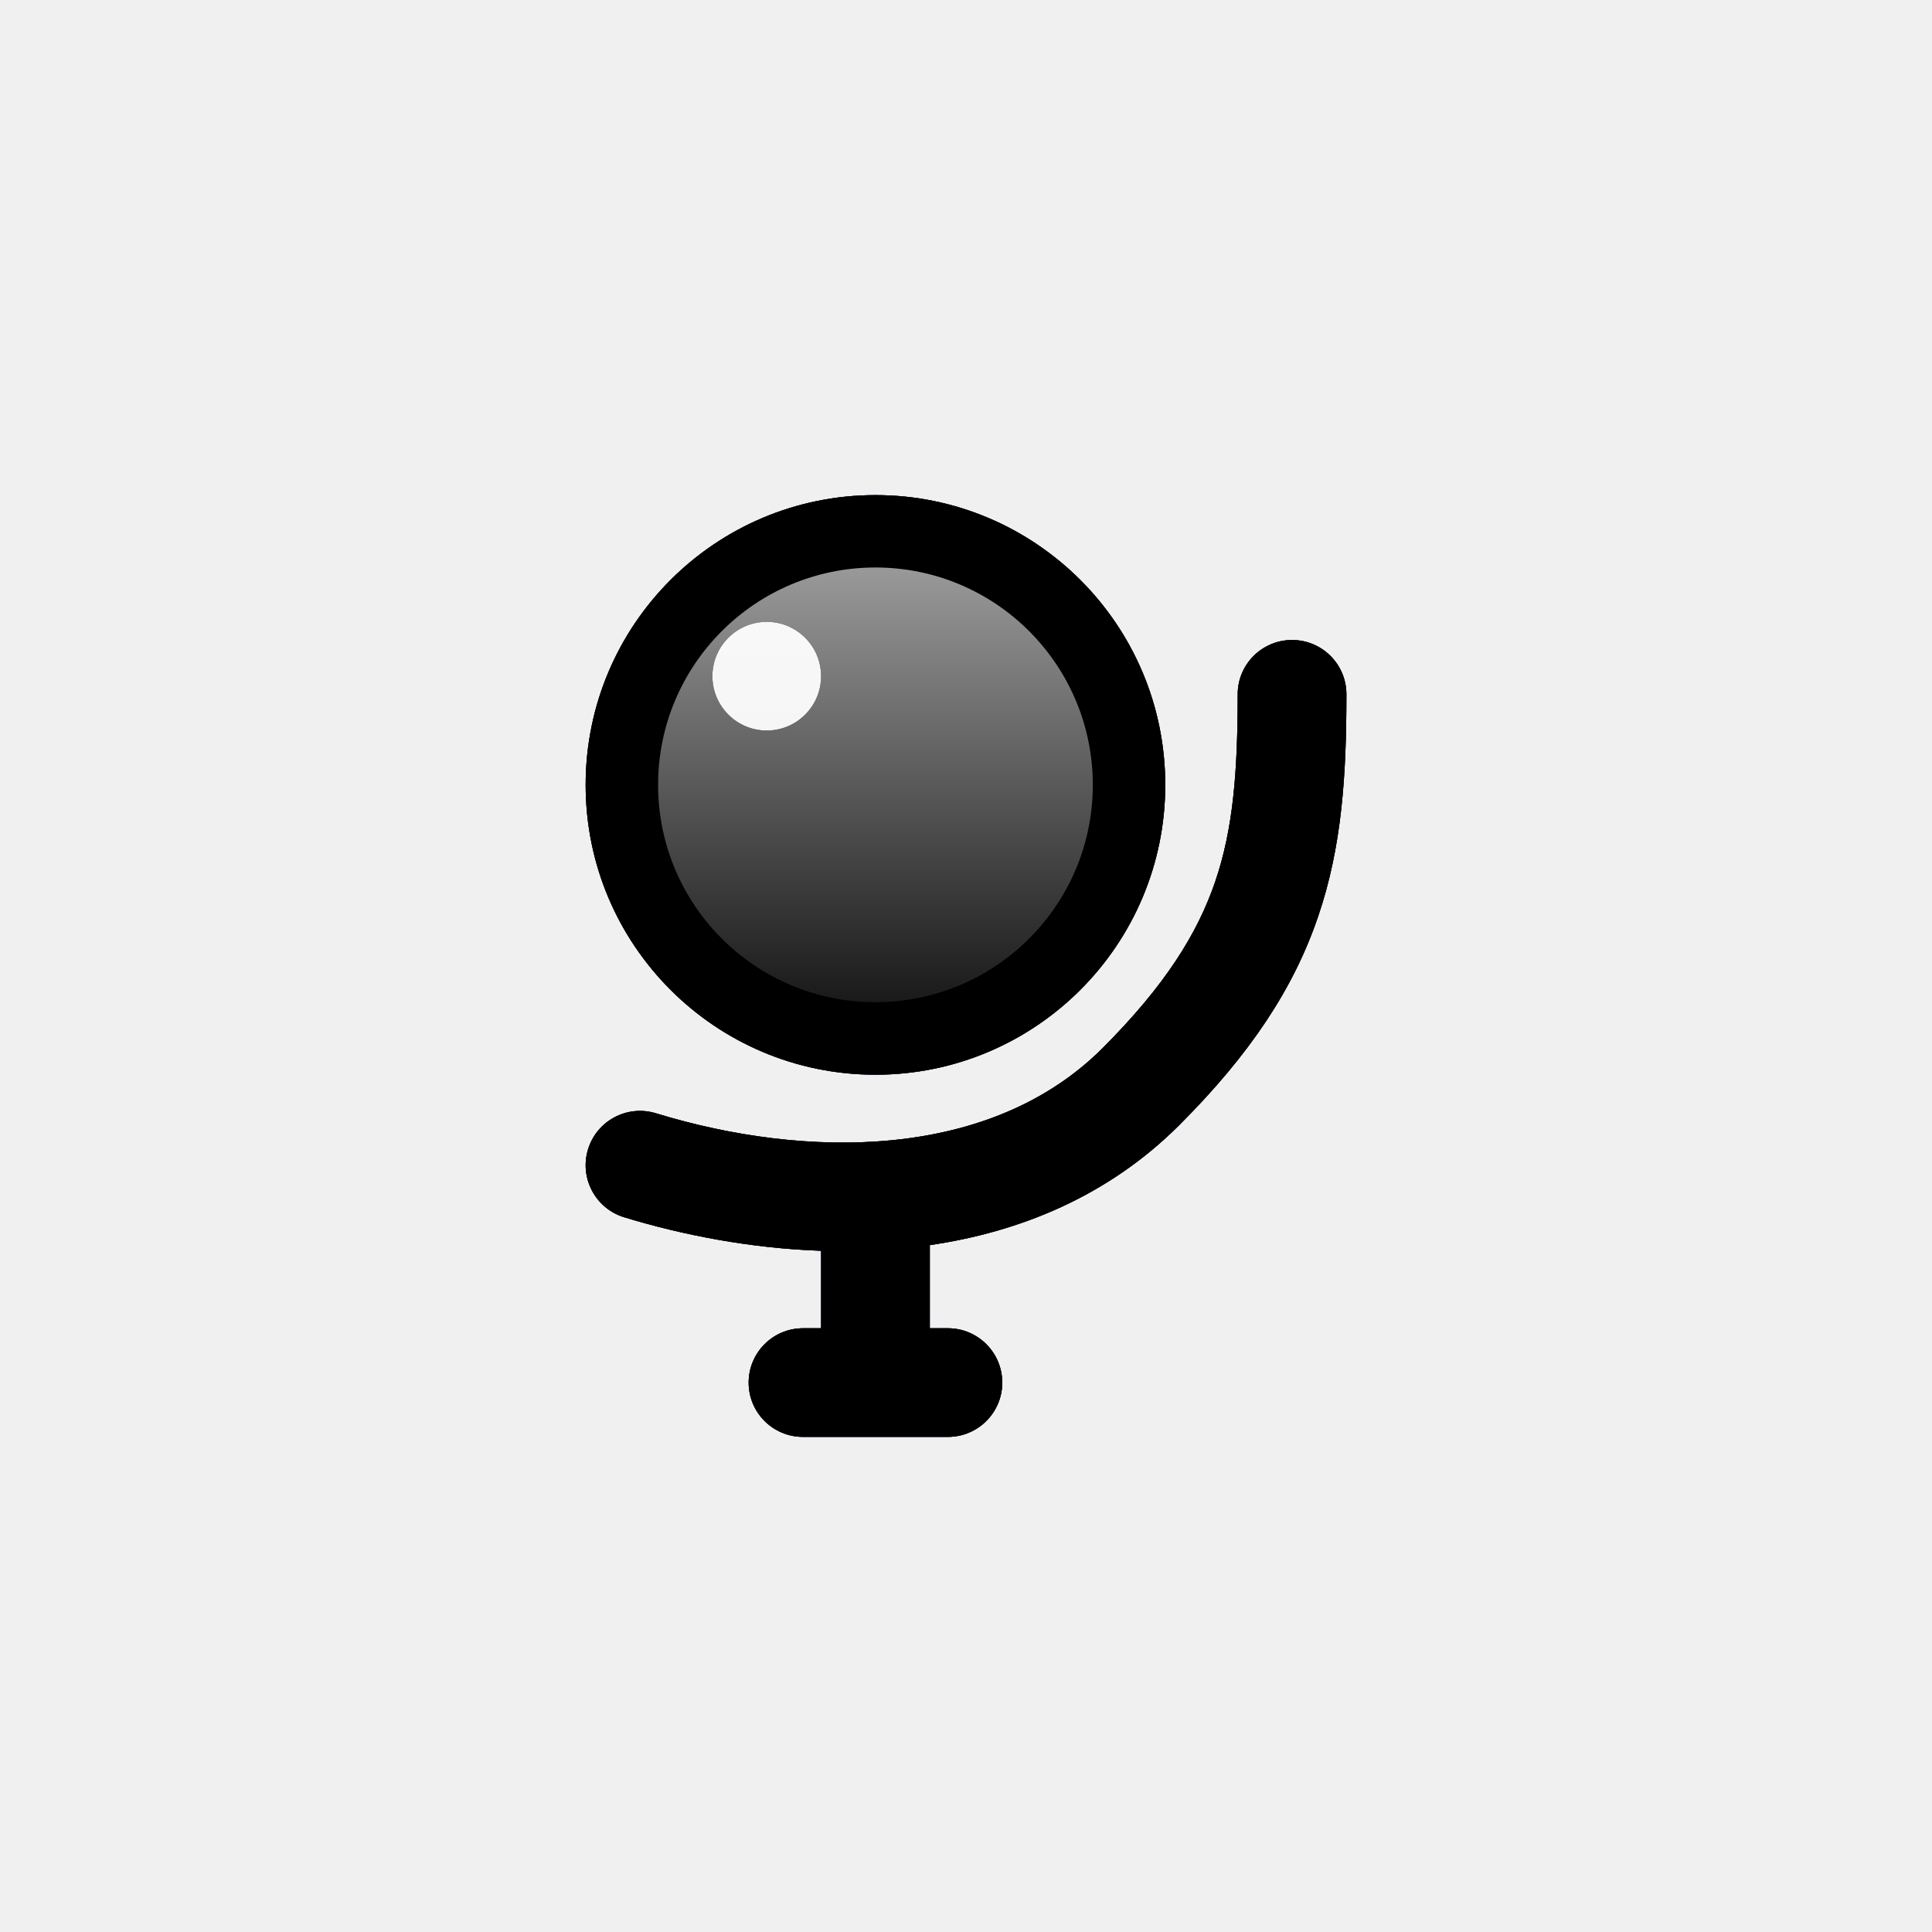
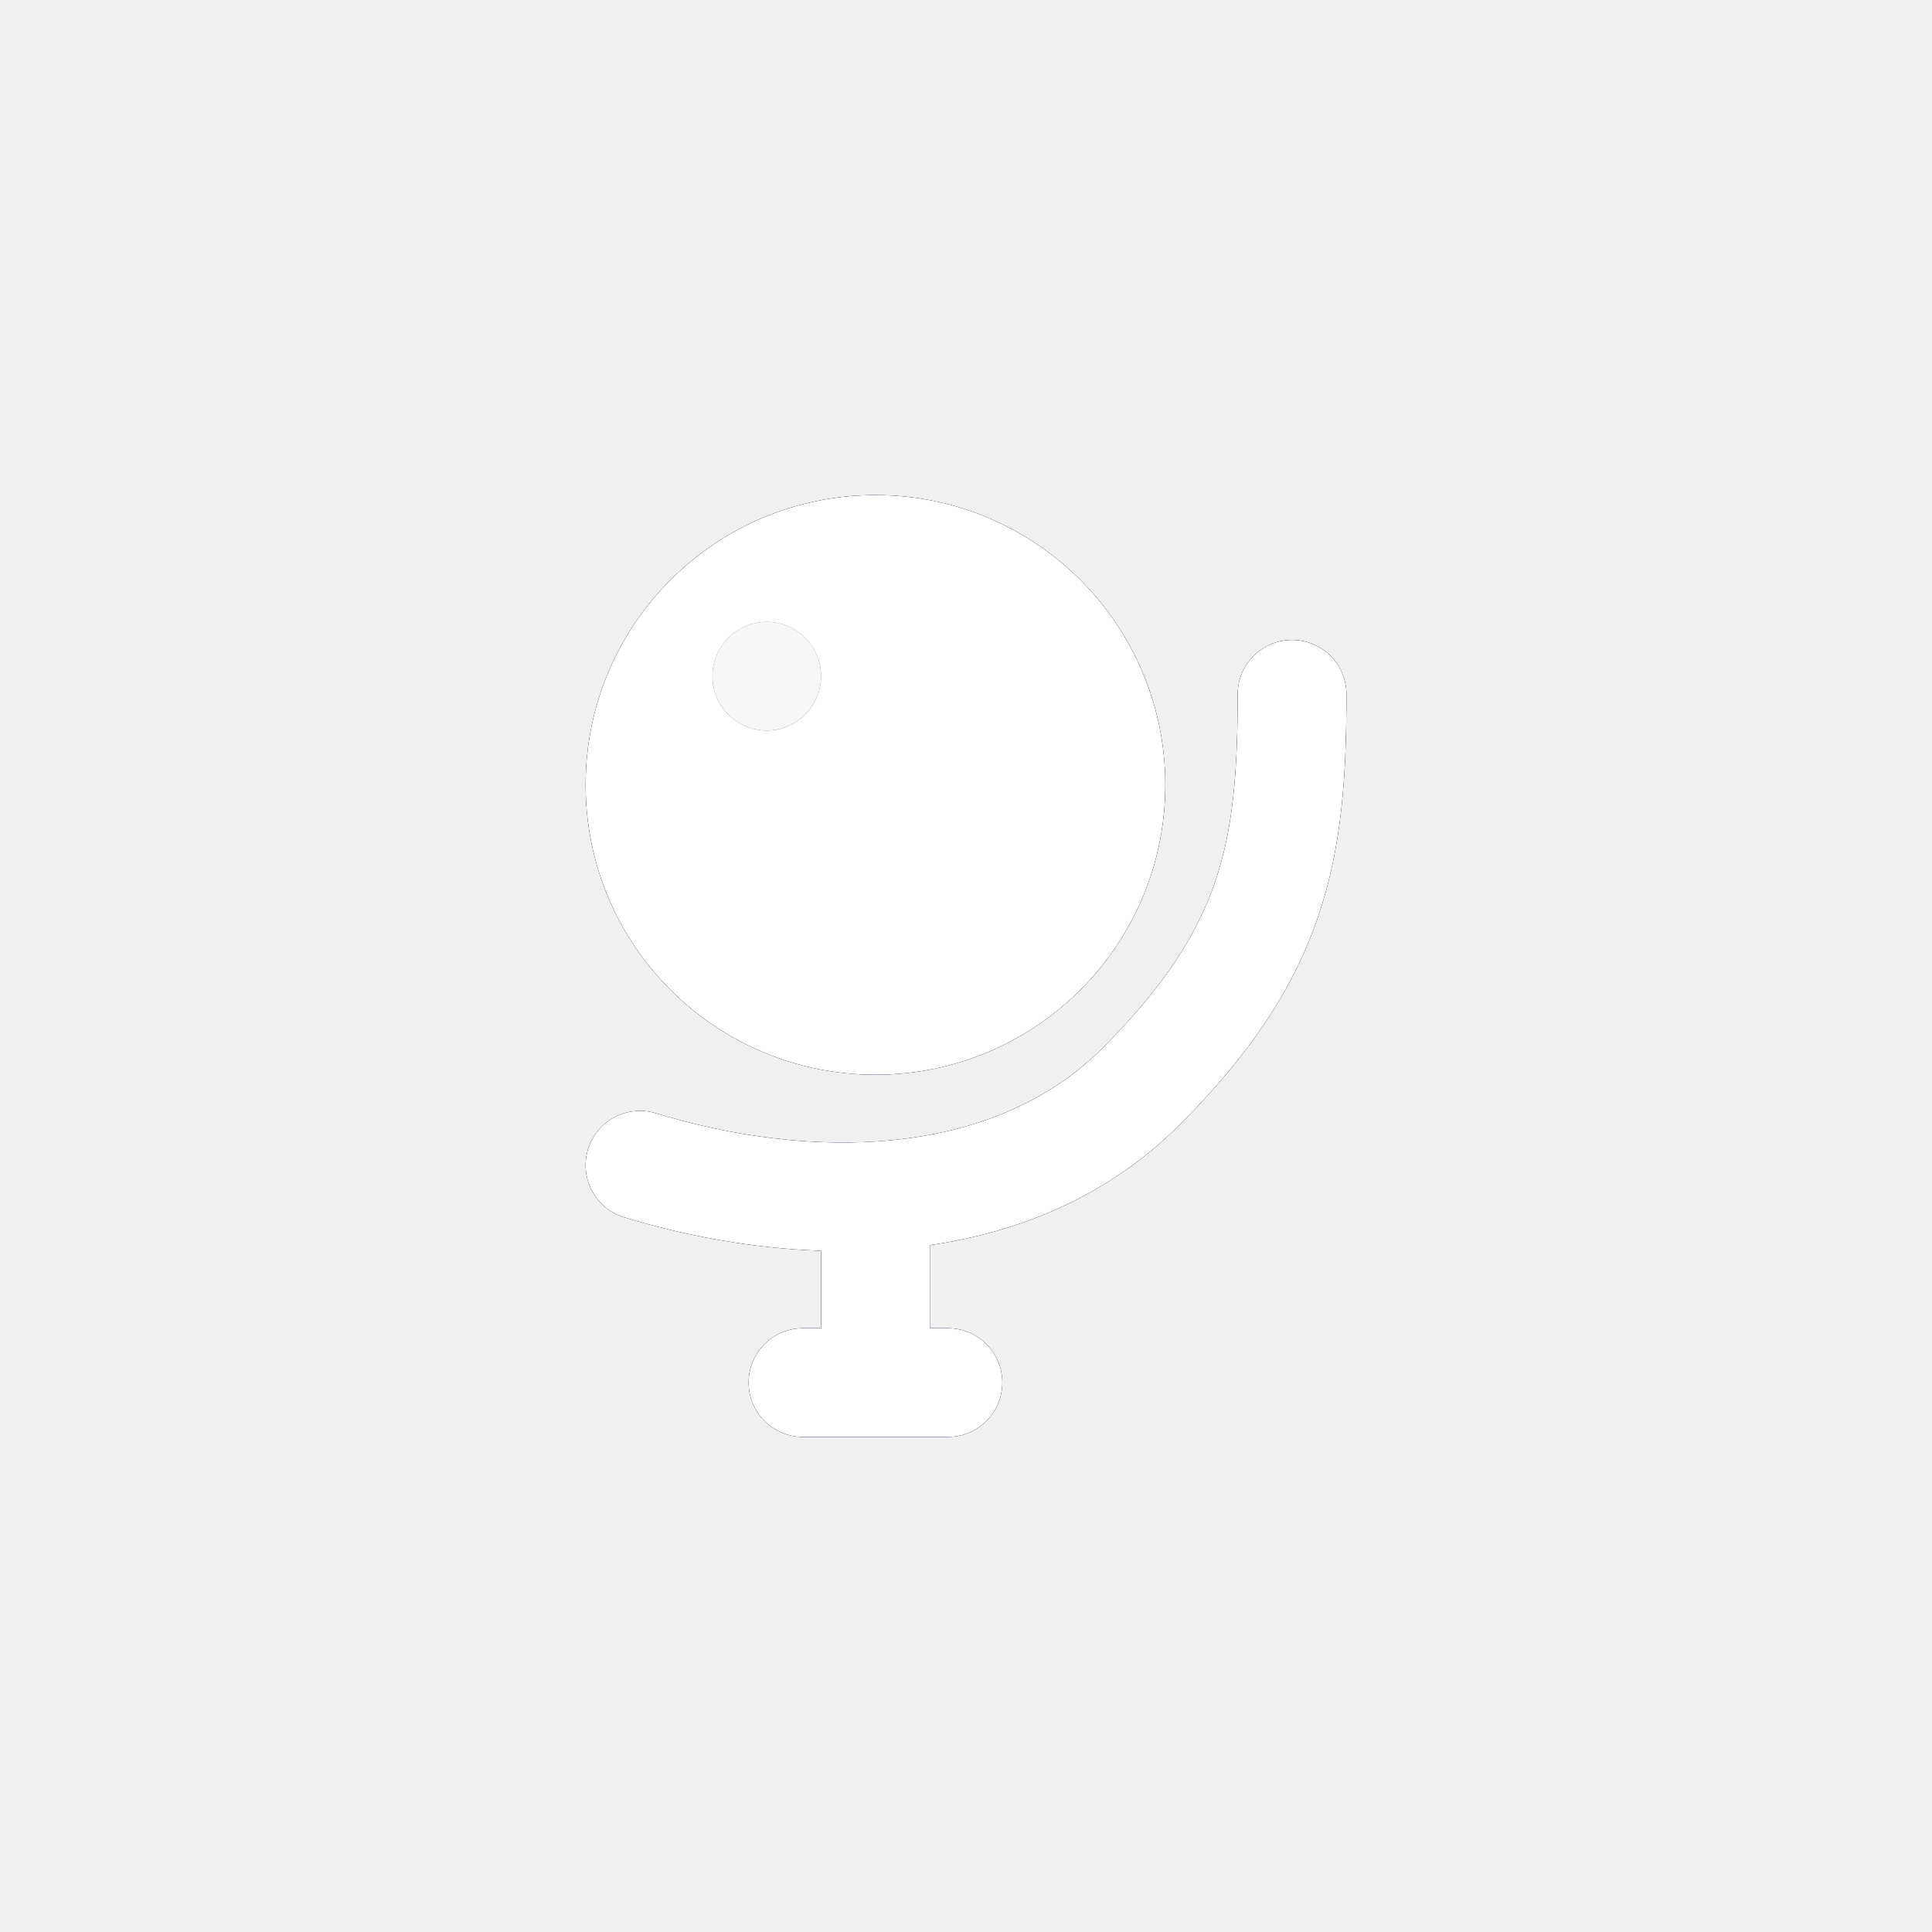
<svg xmlns="http://www.w3.org/2000/svg" width="30" height="30" viewBox="0 0 30 30" fill="none">
  <path fill-rule="evenodd" clip-rule="evenodd" d="M20.063 9.938C20.529 9.938 20.907 10.315 20.907 10.781C20.907 12.02 20.841 13.138 20.467 14.233C20.089 15.344 19.418 16.364 18.313 17.469C17.208 18.574 15.839 19.13 14.438 19.334V20.625H14.719C15.185 20.625 15.563 21.003 15.563 21.469C15.563 21.935 15.185 22.312 14.719 22.312H12.469C12.003 22.312 11.625 21.935 11.625 21.469C11.625 21.003 12.003 20.625 12.469 20.625H12.75V19.422C11.657 19.384 10.601 19.179 9.691 18.901C9.245 18.764 8.995 18.292 9.131 17.847C9.267 17.401 9.739 17.151 10.185 17.287C12.524 18.003 15.379 18.016 17.12 16.276C18.093 15.303 18.595 14.495 18.87 13.689C19.15 12.867 19.219 11.979 19.219 10.781C19.219 10.315 19.597 9.938 20.063 9.938Z" fill="#040E2C" />
  <path fill-rule="evenodd" clip-rule="evenodd" d="M20.063 9.938C20.529 9.938 20.907 10.315 20.907 10.781C20.907 12.02 20.841 13.138 20.467 14.233C20.089 15.344 19.418 16.364 18.313 17.469C17.208 18.574 15.839 19.13 14.438 19.334V20.625H14.719C15.185 20.625 15.563 21.003 15.563 21.469C15.563 21.935 15.185 22.312 14.719 22.312H12.469C12.003 22.312 11.625 21.935 11.625 21.469C11.625 21.003 12.003 20.625 12.469 20.625H12.75V19.422C11.657 19.384 10.601 19.179 9.691 18.901C9.245 18.764 8.995 18.292 9.131 17.847C9.267 17.401 9.739 17.151 10.185 17.287C12.524 18.003 15.379 18.016 17.12 16.276C18.093 15.303 18.595 14.495 18.87 13.689C19.15 12.867 19.219 11.979 19.219 10.781C19.219 10.315 19.597 9.938 20.063 9.938Z" fill="#0F215C" />
-   <path fill-rule="evenodd" clip-rule="evenodd" d="M20.063 9.938C20.529 9.938 20.907 10.315 20.907 10.781C20.907 12.02 20.841 13.138 20.467 14.233C20.089 15.344 19.418 16.364 18.313 17.469C17.208 18.574 15.839 19.13 14.438 19.334V20.625H14.719C15.185 20.625 15.563 21.003 15.563 21.469C15.563 21.935 15.185 22.312 14.719 22.312H12.469C12.003 22.312 11.625 21.935 11.625 21.469C11.625 21.003 12.003 20.625 12.469 20.625H12.75V19.422C11.657 19.384 10.601 19.179 9.691 18.901C9.245 18.764 8.995 18.292 9.131 17.847C9.267 17.401 9.739 17.151 10.185 17.287C12.524 18.003 15.379 18.016 17.12 16.276C18.093 15.303 18.595 14.495 18.87 13.689C19.15 12.867 19.219 11.979 19.219 10.781C19.219 10.315 19.597 9.938 20.063 9.938Z" fill="black" />
+   <path fill-rule="evenodd" clip-rule="evenodd" d="M20.063 9.938C20.529 9.938 20.907 10.315 20.907 10.781C20.907 12.02 20.841 13.138 20.467 14.233C20.089 15.344 19.418 16.364 18.313 17.469C17.208 18.574 15.839 19.13 14.438 19.334V20.625H14.719C15.185 20.625 15.563 21.003 15.563 21.469C15.563 21.935 15.185 22.312 14.719 22.312H12.469C12.003 22.312 11.625 21.935 11.625 21.469C11.625 21.003 12.003 20.625 12.469 20.625H12.75V19.422C11.657 19.384 10.601 19.179 9.691 18.901C9.245 18.764 8.995 18.292 9.131 17.847C9.267 17.401 9.739 17.151 10.185 17.287C12.524 18.003 15.379 18.016 17.12 16.276C18.093 15.303 18.595 14.495 18.87 13.689C19.15 12.867 19.219 11.979 19.219 10.781C19.219 10.315 19.597 9.938 20.063 9.938Z" fill="white" />
  <path fill-rule="evenodd" clip-rule="evenodd" d="M13.594 16.688C16.079 16.688 18.094 14.673 18.094 12.188C18.094 9.702 16.079 7.688 13.594 7.688C11.108 7.688 9.094 9.702 9.094 12.188C9.094 14.673 11.108 16.688 13.594 16.688ZM11.906 11.344C12.372 11.344 12.75 10.966 12.75 10.5C12.75 10.034 12.372 9.656 11.906 9.656C11.44 9.656 11.062 10.034 11.062 10.5C11.062 10.966 11.44 11.344 11.906 11.344Z" fill="#040E2C" />
  <path fill-rule="evenodd" clip-rule="evenodd" d="M13.594 16.688C16.079 16.688 18.094 14.673 18.094 12.188C18.094 9.702 16.079 7.688 13.594 7.688C11.108 7.688 9.094 9.702 9.094 12.188C9.094 14.673 11.108 16.688 13.594 16.688ZM11.906 11.344C12.372 11.344 12.75 10.966 12.75 10.5C12.75 10.034 12.372 9.656 11.906 9.656C11.44 9.656 11.062 10.034 11.062 10.5C11.062 10.966 11.44 11.344 11.906 11.344Z" fill="#0F215C" />
-   <path fill-rule="evenodd" clip-rule="evenodd" d="M13.594 16.688C16.079 16.688 18.094 14.673 18.094 12.188C18.094 9.702 16.079 7.688 13.594 7.688C11.108 7.688 9.094 9.702 9.094 12.188C9.094 14.673 11.108 16.688 13.594 16.688ZM11.906 11.344C12.372 11.344 12.75 10.966 12.75 10.5C12.75 10.034 12.372 9.656 11.906 9.656C11.44 9.656 11.062 10.034 11.062 10.5C11.062 10.966 11.44 11.344 11.906 11.344Z" fill="black" />
+   <path fill-rule="evenodd" clip-rule="evenodd" d="M13.594 16.688C16.079 16.688 18.094 14.673 18.094 12.188C18.094 9.702 16.079 7.688 13.594 7.688C11.108 7.688 9.094 9.702 9.094 12.188C9.094 14.673 11.108 16.688 13.594 16.688ZM11.906 11.344C12.372 11.344 12.75 10.966 12.75 10.5C12.75 10.034 12.372 9.656 11.906 9.656C11.44 9.656 11.062 10.034 11.062 10.5C11.062 10.966 11.44 11.344 11.906 11.344Z" fill="white" />
  <path d="M16.969 12.188C16.969 14.052 15.458 15.562 13.594 15.562C11.73 15.562 10.219 14.052 10.219 12.188C10.219 10.323 11.73 8.812 13.594 8.812C15.458 8.812 16.969 10.323 16.969 12.188Z" fill="url(#paint0_linear_51442_33994)" />
  <defs>
    <linearGradient id="paint0_linear_51442_33994" x1="13.594" y1="8.812" x2="13.594" y2="15.562" gradientUnits="userSpaceOnUse">
      <stop stop-color="white" stop-opacity="0.6" />
      <stop offset="1" stop-color="white" stop-opacity="0.1" />
    </linearGradient>
  </defs>
</svg>
